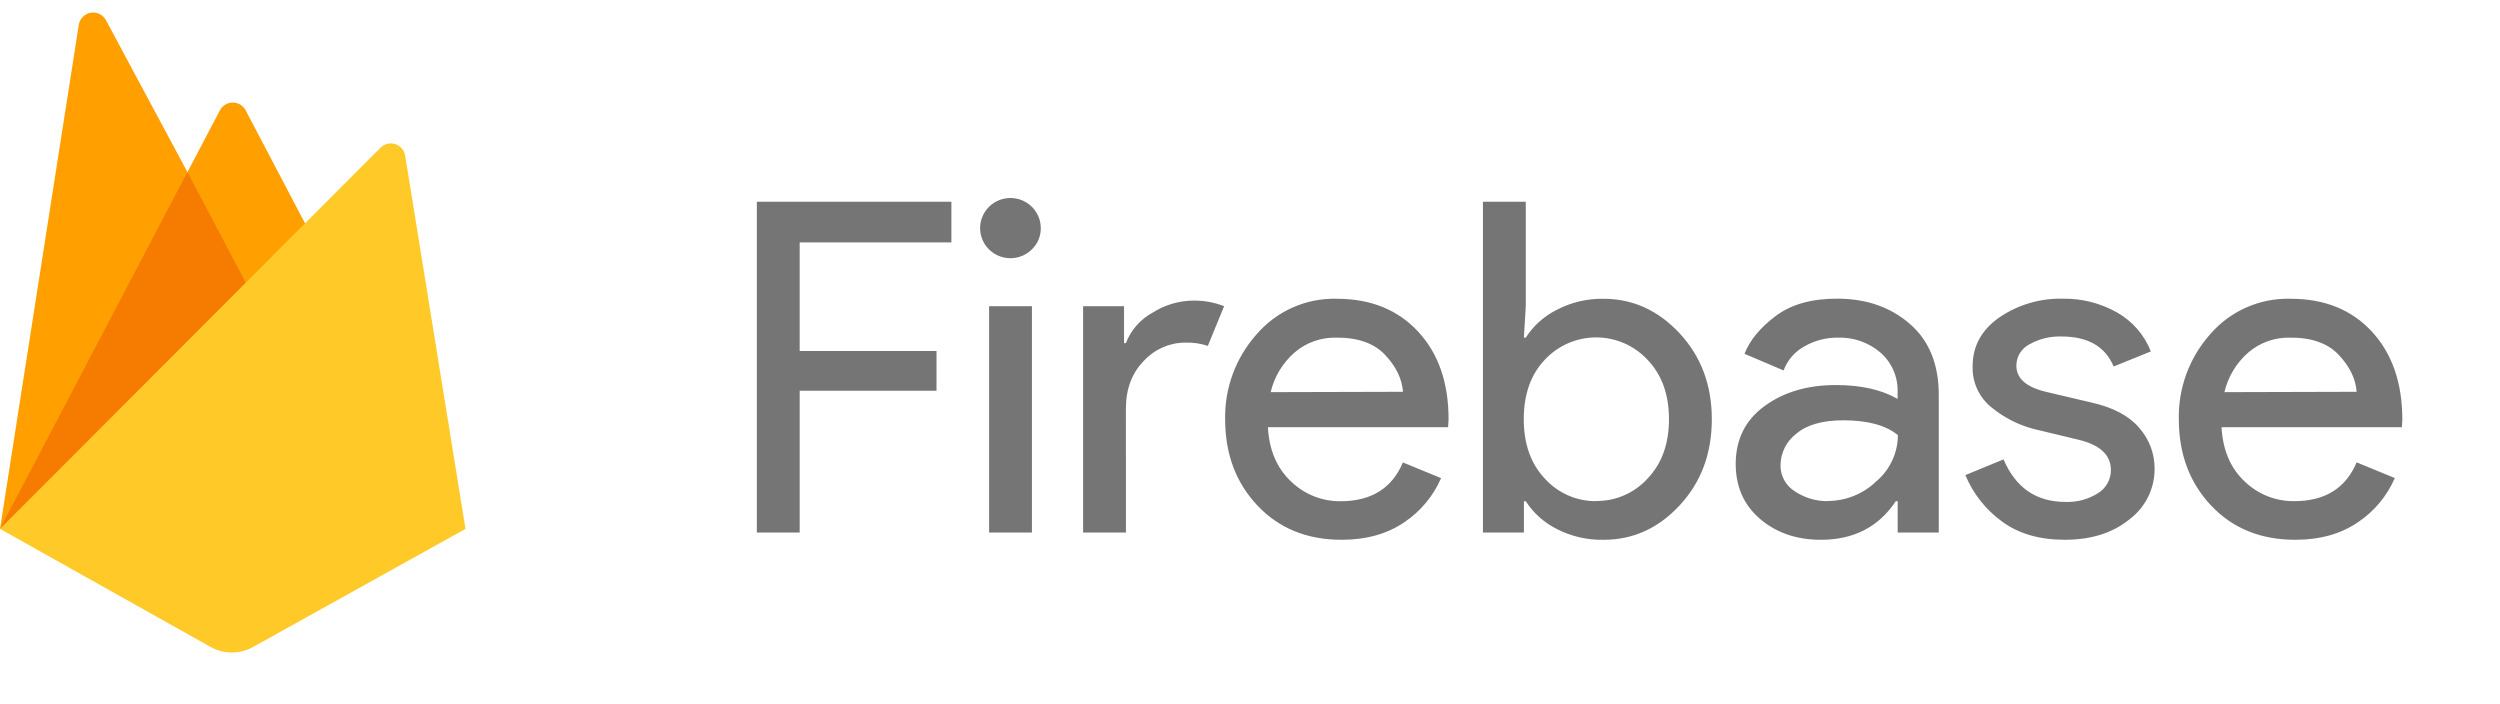
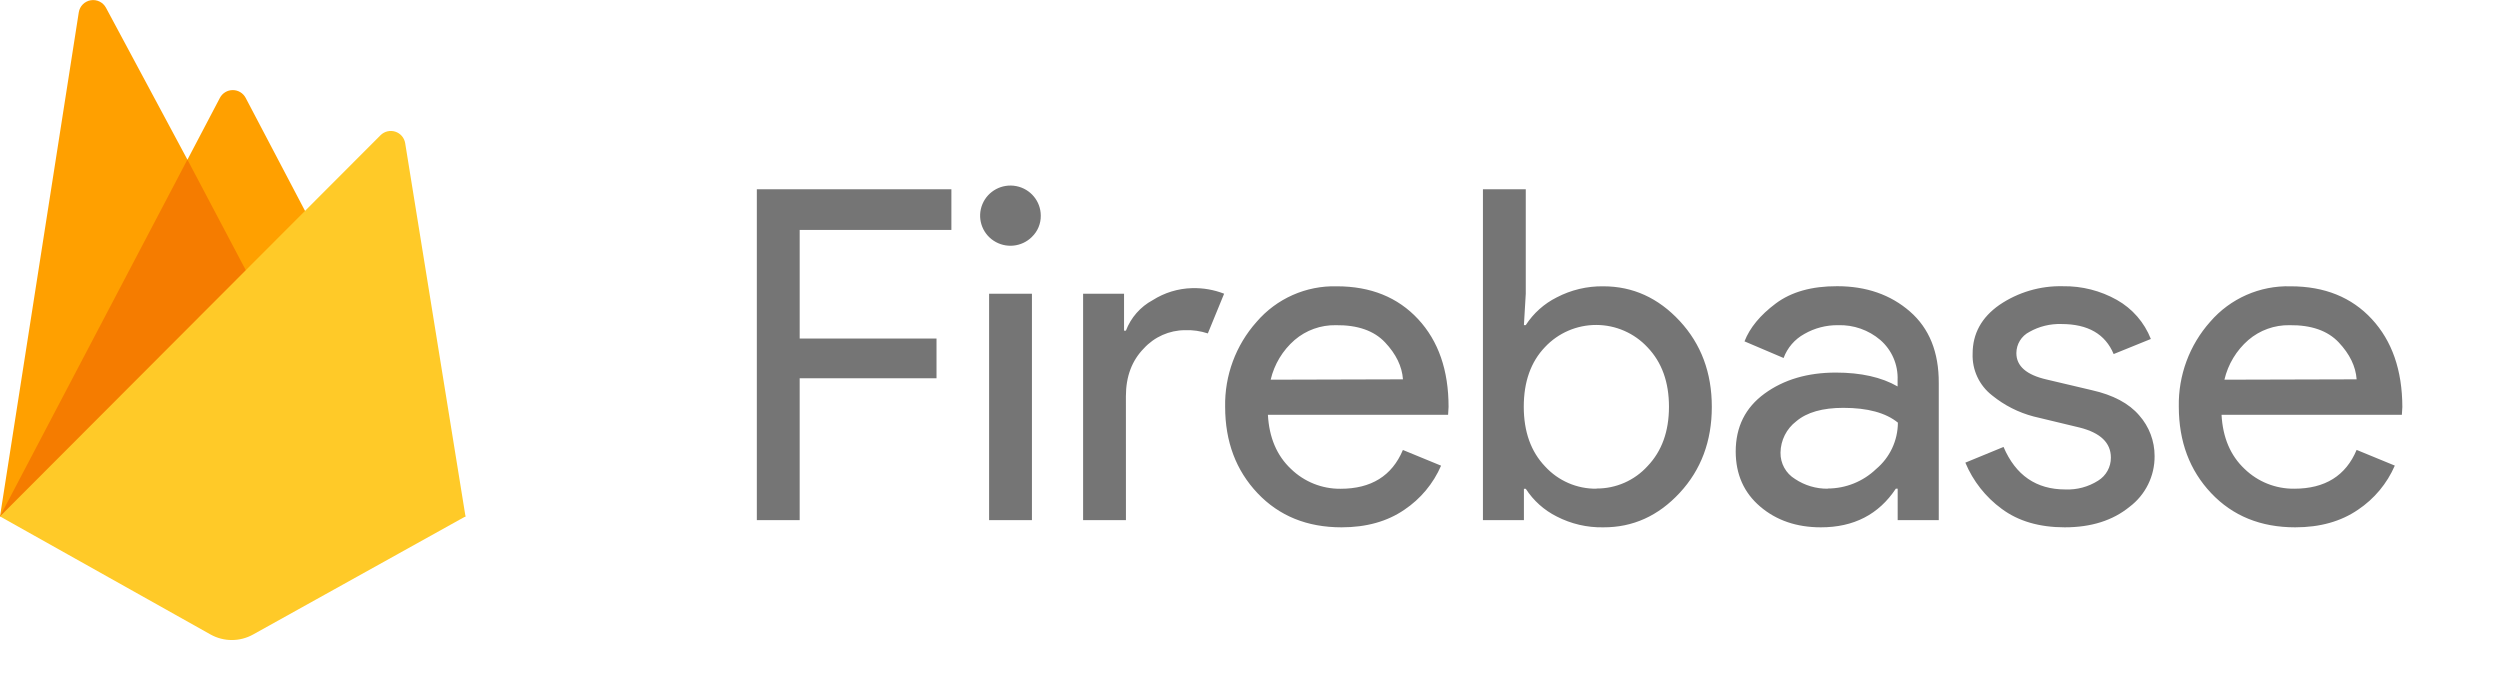
- <svg xmlns="http://www.w3.org/2000/svg" width="469" height="132" viewBox="0 0 512 139">
+ <svg xmlns="http://www.w3.org/2000/svg" viewBox="0 0 512 139">
  <g fill="none" fill-rule="evenodd">
    <path d="M163.773 106.518H155V38.765h39.844v8.324h-31.07v22.244h28.024v8.132h-28.025v29.053zm47.567-58.002a6.246 6.246 0 0 1-7.843.782 6.14 6.14 0 0 1-2.3-7.483c1.13-2.72 4.04-4.268 6.947-3.697 2.908.57 5.004 3.102 5.006 6.044a5.892 5.892 0 0 1-1.817 4.354h.007zm0 58.002h-8.773V60.152h8.773v46.366zm19.252 0h-8.773V60.152h8.386v7.57h.38a11.907 11.907 0 0 1 5.481-6.247 15.767 15.767 0 0 1 8.058-2.462 16.823 16.823 0 0 1 6.577 1.139l-3.337 8.132a13.355 13.355 0 0 0-4.67-.666 11.5 11.5 0 0 0-8.438 3.74c-2.447 2.495-3.671 5.76-3.671 9.796l.007 25.364zm44.15 1.478c-7.056 0-12.79-2.333-17.205-7-4.414-4.668-6.623-10.555-6.628-17.661a25.415 25.415 0 0 1 6.435-17.41 20.921 20.921 0 0 1 16.444-7.289c6.926 0 12.472 2.24 16.638 6.72 4.165 4.48 6.246 10.473 6.24 17.979l-.096 1.611h-36.903c.254 4.667 1.827 8.364 4.722 11.09a14.363 14.363 0 0 0 10.151 4.065c6.29 0 10.548-2.649 12.773-7.947l7.82 3.216a20.823 20.823 0 0 1-7.53 9.033c-3.5 2.396-7.788 3.593-12.862 3.593zm12.585-30.31c-.188-2.65-1.412-5.174-3.671-7.569-2.26-2.395-5.618-3.568-10.077-3.519a12.635 12.635 0 0 0-8.438 3.031 15.444 15.444 0 0 0-4.908 8.132l27.094-.074zm41.036 30.31a19.96 19.96 0 0 1-9.547-2.218 16.135 16.135 0 0 1-6.338-5.677h-.38v6.417h-8.393V38.765h8.773v21.387l-.38 6.431h.38a16.135 16.135 0 0 1 6.338-5.677 19.967 19.967 0 0 1 9.547-2.27c6.038 0 11.25 2.366 15.64 7.097 4.39 4.731 6.581 10.599 6.576 17.602 0 7.003-2.192 12.87-6.576 17.601-4.384 4.731-9.597 7.085-15.64 7.06zm-1.43-7.947a13.996 13.996 0 0 0 10.486-4.59c2.925-3.061 4.387-7.115 4.387-12.161 0-5.047-1.462-9.1-4.387-12.16a14.355 14.355 0 0 0-10.498-4.587 14.356 14.356 0 0 0-10.518 4.542c-2.89 3.026-4.335 7.094-4.335 12.205 0 5.11 1.46 9.191 4.38 12.242a14.02 14.02 0 0 0 10.515 4.546l-.03-.037zm45.981 7.947c-4.965 0-9.11-1.42-12.437-4.258-3.327-2.839-4.995-6.592-5.005-11.259 0-5.046 1.971-9.004 5.914-11.872 3.942-2.868 8.802-4.303 14.582-4.303 5.148 0 9.369.947 12.66 2.84V77.82a10.314 10.314 0 0 0-3.53-8.184 12.719 12.719 0 0 0-8.661-3.038 13.52 13.52 0 0 0-6.911 1.797 9.29 9.29 0 0 0-4.245 4.923l-8.007-3.408c1.083-2.785 3.213-5.367 6.39-7.747 3.178-2.38 7.373-3.564 12.587-3.549 5.958 0 10.923 1.725 14.895 5.175 3.972 3.45 5.943 8.339 5.913 14.667v28.062h-8.416v-6.432h-.38c-3.5 5.273-8.616 7.91-15.349 7.91zm1.43-7.947a14.333 14.333 0 0 0 9.876-3.984 12.441 12.441 0 0 0 4.468-9.507c-2.482-2.02-6.206-3.031-11.171-3.031-4.26 0-7.47.914-9.63 2.743a8.215 8.215 0 0 0-3.24 6.431 6.184 6.184 0 0 0 2.98 5.397 11.845 11.845 0 0 0 6.717 1.988v-.037zm48.52 7.947c-5.213 0-9.517-1.262-12.913-3.785a22.417 22.417 0 0 1-7.448-9.462l7.82-3.216c2.483 5.806 6.703 8.708 12.66 8.708 2.368.097 4.707-.53 6.704-1.796a5.498 5.498 0 0 0 2.621-4.731c0-3.026-2.13-5.076-6.39-6.15l-9.436-2.27A22.516 22.516 0 0 1 408 80.99a10.32 10.32 0 0 1-4.006-8.56c0-4.1 1.827-7.427 5.481-9.98a22.132 22.132 0 0 1 13.01-3.83c3.87-.06 7.687.907 11.053 2.802a15.773 15.773 0 0 1 6.956 8l-7.619 3.09c-1.713-4.101-5.273-6.151-10.68-6.151-2.3-.076-4.576.481-6.576 1.611a4.897 4.897 0 0 0-2.666 4.354c0 2.652 2.066 4.45 6.196 5.397l9.243 2.18c4.384.986 7.626 2.711 9.726 5.175a12.513 12.513 0 0 1 3.143 8.324 12.867 12.867 0 0 1-5.146 10.409c-3.431 2.79-7.847 4.184-13.25 4.184zm47.188 0c-7.055 0-12.79-2.333-17.204-7-4.413-4.668-6.623-10.567-6.628-17.698a25.415 25.415 0 0 1 6.435-17.41 20.96 20.96 0 0 1 16.466-7.252c6.951 0 12.497 2.24 16.638 6.72 4.14 4.48 6.221 10.473 6.241 17.979l-.097 1.611h-36.932c.253 4.667 1.827 8.364 4.722 11.09a14.363 14.363 0 0 0 10.173 4.05c6.29 0 10.548-2.649 12.772-7.947l7.82 3.216a20.816 20.816 0 0 1-7.53 9.034c-3.5 2.405-7.792 3.607-12.876 3.607zm12.586-30.31c-.188-2.65-1.412-5.174-3.671-7.569-2.26-2.395-5.613-3.568-10.062-3.519a12.643 12.643 0 0 0-8.438 3.031 15.444 15.444 0 0 0-4.908 8.132l27.08-.074z" fill="#000" fill-rule="nonzero" opacity=".54" />
    <g>
      <g>
        <path d="M0 105.76L16.132 2.532a2.98 2.98 0 0 1 5.571-.946l16.684 31.118 6.65-12.662a2.98 2.98 0 0 1 5.274 0l45.022 85.718H0z" fill="#FFA000" />
        <path fill="#F57C00" d="M55.733 65.55L38.379 32.688 0 105.76l55.733-40.21z" />
      </g>
      <g>
        <path d="M95.333 105.76L82.977 29.3a2.98 2.98 0 0 0-5.042-1.609L0 105.761l43.123 24.183a8.938 8.938 0 0 0 8.714 0l43.496-24.184z" fill="#FFCA28" />
      </g>
    </g>
  </g>
</svg>
